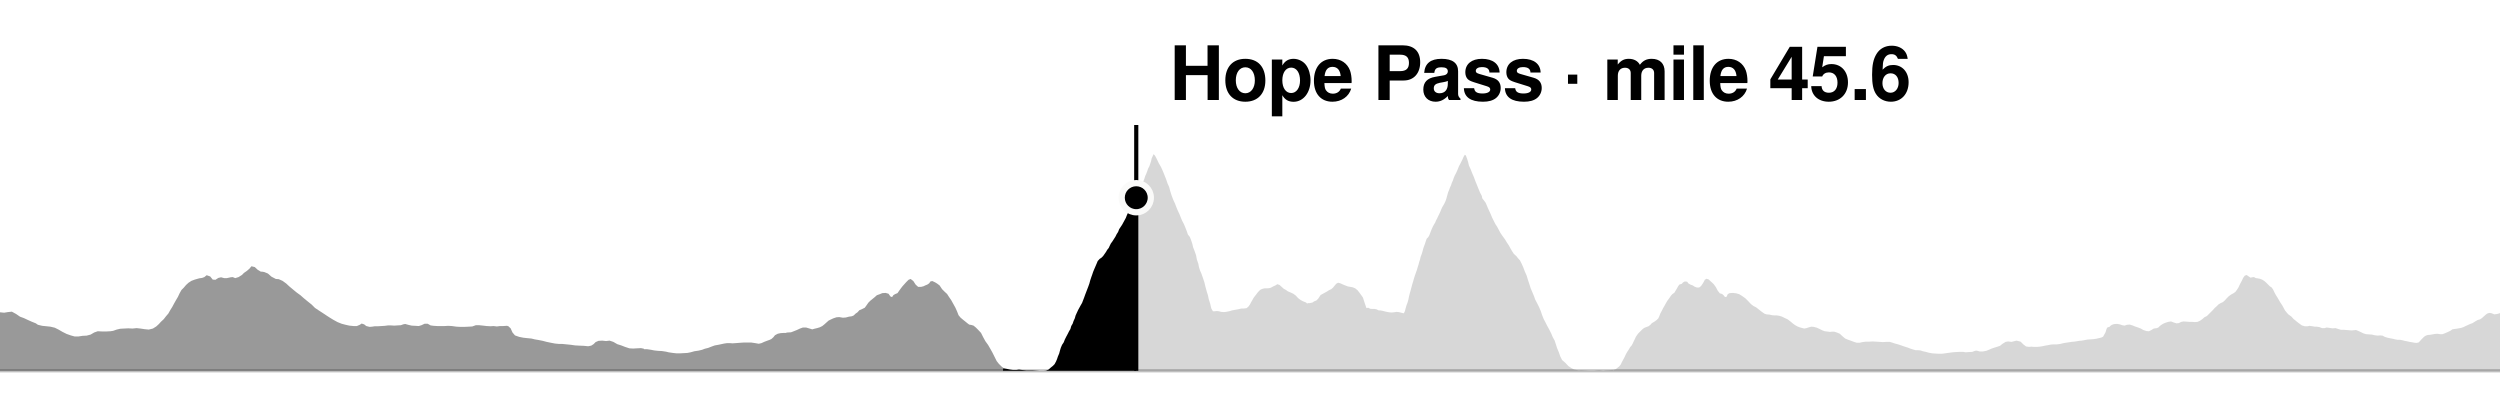
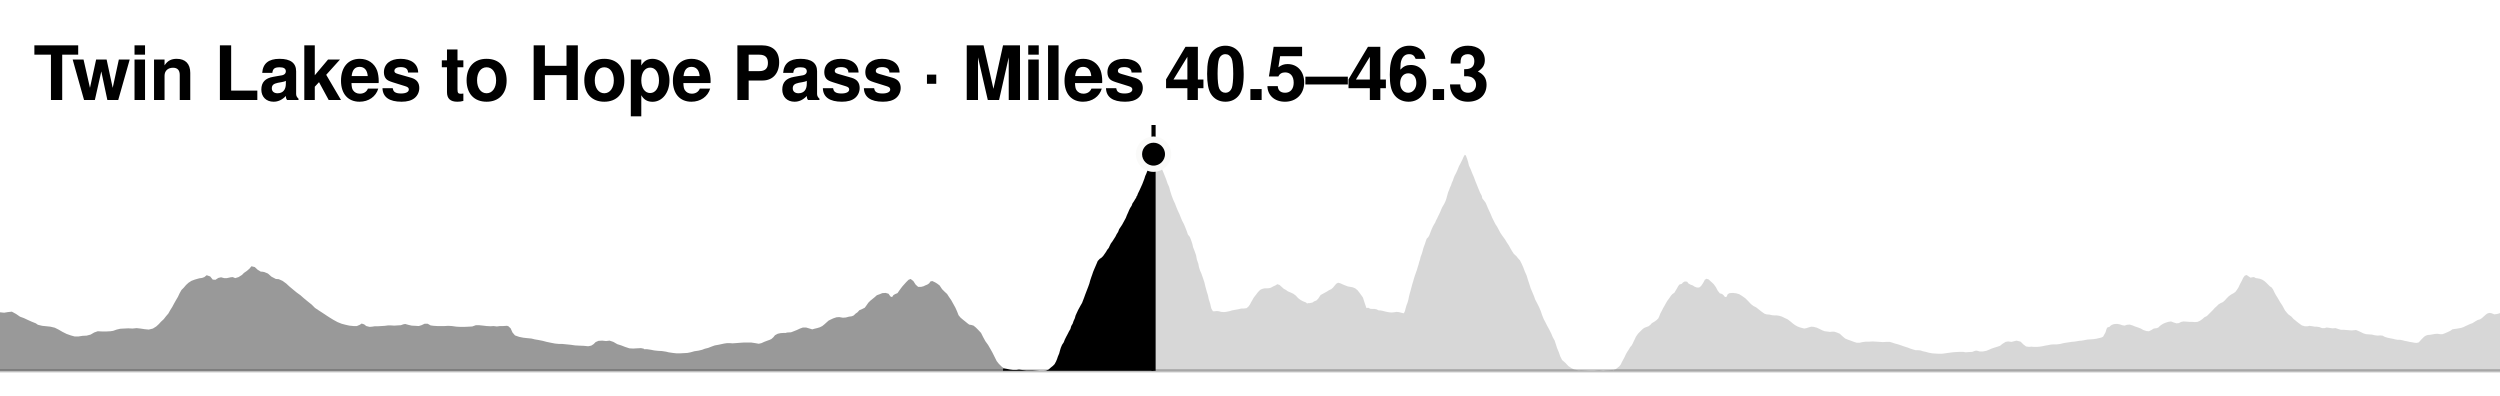
- <svg xmlns="http://www.w3.org/2000/svg" viewBox="0 0 1200 190" role="img" aria-label="Race progress at Hope Pass, mile 45.6 of 99.9">
-   <path d="M 545.4 178.0 L 545.4 94.9 L 545.4 94.6 L 545.4 94.5 L 545.8 94.0 L 546.2 92.9 L 546.8 91.7 L 547.3 90.6 L 547.8 89.5 L 548.3 88.4 L 548.8 87.1 L 549.3 85.8 L 549.7 84.5 L 550.2 83.4 L 550.7 82.1 L 551.1 80.9 L 551.7 79.8 L 552.1 78.6 L 552.5 77.4 L 552.8 76.0 L 553.4 74.7 L 553.7 74.0 L 554.4 74.7 L 555.3 76.4 L 556.2 78.3 L 557.3 80.2 L 558.2 82.2 L 559.0 84.2 L 559.8 86.2 L 560.4 88.0 L 561.2 89.8 L 561.7 91.7 L 562.4 93.9 L 563.2 96.0 L 564.0 97.7 L 564.6 99.3 L 565.3 101.0 L 566.1 102.7 L 566.7 104.2 L 567.4 105.9 L 568.3 107.6 L 569.0 109.3 L 569.7 111.1 L 570.2 112.6 L 571.1 113.7 L 571.7 115.2 L 572.3 117.0 L 572.7 118.7 L 573.4 120.5 L 574.1 122.5 L 574.5 124.6 L 575.2 126.6 L 575.5 128.2 L 576.0 129.8 L 576.7 131.4 L 577.4 133.4 L 578.1 135.5 L 578.6 137.6 L 579.2 139.8 L 579.8 141.7 L 580.2 143.6 L 580.9 145.8 L 581.4 148.0 L 582.2 149.4 L 583.1 149.4 L 584.1 149.3 L 585.0 149.4 L 586.2 149.7 L 587.5 149.8 L 588.5 149.7 L 589.5 149.5 L 590.4 149.3 L 591.3 149.0 L 592.4 148.8 L 593.5 148.6 L 594.6 148.4 L 595.8 148.1 L 597.0 148.1 L 598.4 147.9 L 599.3 147.1 L 600.0 146.1 L 600.5 145.1 L 601.1 144.1 L 601.7 143.0 L 602.3 142.2 L 603.0 141.3 L 603.6 140.5 L 604.4 139.6 L 605.1 139.0 L 606.1 138.6 L 607.0 138.4 L 608.3 138.4 L 609.3 138.3 L 610.0 138.1 L 611.1 137.5 L 612.4 136.9 L 613.1 136.4 L 614.2 136.8 L 615.2 137.7 L 616.2 138.6 L 617.3 139.2 L 618.1 139.8 L 619.5 140.4 L 620.8 141.0 L 622.0 141.9 L 623.1 143.1 L 624.3 144.0 L 625.4 144.6 L 626.9 145.2 L 627.4 145.7 L 627.5 146.0 L 627.5 146.0 L 627.5 145.8 L 627.5 145.7 L 627.5 145.6 L 627.7 145.5 L 627.8 145.5 L 628.0 145.5 L 628.0 145.5 L 628.6 145.5 L 630.0 145.2 L 630.7 144.7 L 631.9 144.2 L 632.7 143.4 L 633.3 142.5 L 633.9 141.6 L 635.0 141.0 L 635.9 140.5 L 637.0 139.9 L 637.9 139.3 L 639.0 138.8 L 639.9 138.0 L 640.7 137.0 L 641.4 136.2 L 642.3 135.7 L 643.4 136.0 L 644.7 136.6 L 645.7 137.0 L 647.0 137.5 L 648.2 137.7 L 649.3 137.9 L 650.5 138.4 L 651.6 139.3 L 652.4 140.3 L 653.2 141.4 L 654.2 142.8 L 655.1 145.6 L 655.9 147.9 L 656.7 147.7 L 657.7 148.2 L 658.7 148.3 L 659.9 148.3 L 660.8 148.5 L 661.8 149.0 L 662.6 149.0 L 663.6 149.2 L 664.8 149.5 L 665.7 149.7 L 666.8 149.9 L 667.9 150.0 L 669.1 149.9 L 670.3 149.7 L 671.4 149.8 L 672.6 150.1 L 673.8 150.4 L 674.3 149.5 L 674.7 148.0 L 675.1 146.6 L 675.6 145.3 L 676.0 143.9 L 676.3 142.4 L 676.7 140.8 L 677.1 139.4 L 677.5 137.9 L 677.9 136.4 L 678.3 135.1 L 678.7 133.7 L 679.1 132.4 L 679.6 131.0 L 680.1 129.6 L 680.5 128.2 L 680.9 127.0 L 681.2 125.8 L 681.6 124.6 L 681.9 123.3 L 682.4 122.0 L 682.8 120.7 L 683.1 119.5 L 683.5 118.3 L 684.0 117.0 L 684.4 115.7 L 684.8 114.6 L 685.5 113.9 L 686.0 113.1 L 686.4 112.1 L 686.8 111.0 L 687.3 109.8 L 687.8 108.7 L 688.3 107.8 L 688.9 106.8 L 689.3 105.8 L 689.8 104.9 L 690.3 103.8 L 690.9 102.6 L 691.4 101.5 L 691.8 100.5 L 692.3 99.4 L 692.9 98.4 L 693.4 97.5 L 693.9 96.4 L 694.3 95.2 L 694.7 93.7 L 695.1 92.3 L 695.6 91.1 L 696.0 90.0 L 696.5 88.9 L 696.9 87.7 L 697.4 86.6 L 697.8 85.4 L 698.3 84.2 L 698.9 83.1 L 699.4 82.0 L 699.9 80.8 L 700.3 79.8 L 701.0 78.5 L 701.5 77.5 L 702.0 76.5 L 702.5 75.3 L 703.1 74.3 L 703.6 74.6 L 704.2 76.2 L 704.7 77.8 L 705.1 79.5 L 705.9 81.2 L 706.6 83.0 L 707.5 85.1 L 708.2 87.0 L 708.9 88.7 L 709.7 90.7 L 710.5 92.6 L 711.3 94.1 L 711.4 94.8 L 711.4 94.8 L 711.5 95.2 L 712.2 96.1 L 713.1 97.3 L 713.7 98.7 L 714.2 99.9 L 714.8 101.2 L 715.5 102.7 L 716.2 104.4 L 717.1 106.2 L 717.8 107.6 L 718.6 108.8 L 719.3 110.1 L 720.2 111.8 L 721.3 113.4 L 722.4 114.9 L 723.3 116.4 L 724.3 117.9 L 725.0 119.2 L 725.7 120.4 L 726.6 121.8 L 727.9 123.0 L 728.6 123.9 L 729.6 125.0 L 730.4 126.6 L 731.2 128.4 L 731.9 130.3 L 732.8 132.3 L 733.4 134.3 L 734.1 136.4 L 734.7 138.3 L 735.5 140.2 L 736.3 142.1 L 736.9 143.8 L 737.8 145.5 L 738.8 147.5 L 739.6 149.4 L 740.2 151.2 L 741.0 153.2 L 741.8 154.7 L 742.5 156.1 L 743.6 158.1 L 744.6 160.1 L 745.3 161.8 L 746.2 163.4 L 746.8 165.2 L 747.4 167.1 L 748.2 169.0 L 748.9 171.0 L 749.8 172.8 L 751.4 174.2 L 752.8 175.7 L 754.3 176.7 L 755.5 177.3 L 756.8 177.6 L 757.7 177.8 L 759.1 177.7 L 760.4 177.8 L 761.8 177.9 L 763.4 178.0 L 765.1 178.0 L 766.4 177.8 L 767.8 177.7 L 769.6 178.0 L 770.6 177.8 L 772.4 177.7 L 774.0 177.5 L 774.3 177.7 L 774.4 178.0 L 774.4 177.9 L 774.5 177.9 L 774.5 177.8 L 774.5 177.7 L 774.5 177.6 L 774.5 177.5 L 774.5 177.4 L 774.5 177.4 L 774.7 177.4 L 774.9 177.4 L 775.0 177.4 L 775.7 177.1 L 776.3 176.6 L 777.2 175.9 L 778.0 174.9 L 778.5 173.8 L 779.1 172.7 L 779.8 171.4 L 780.4 170.1 L 781.0 169.0 L 781.8 167.8 L 782.5 166.6 L 783.2 165.8 L 783.7 164.9 L 784.2 163.8 L 784.7 162.8 L 785.2 161.7 L 785.8 160.8 L 786.4 160.0 L 787.4 159.0 L 788.3 158.1 L 789.2 157.4 L 790.2 157.0 L 791.3 156.6 L 792.2 155.9 L 792.9 155.1 L 793.6 154.7 L 794.4 154.2 L 795.2 153.6 L 796.0 152.8 L 796.5 151.7 L 797.0 150.4 L 797.7 149.1 L 798.3 147.9 L 799.0 146.7 L 799.6 145.6 L 800.3 144.4 L 801.2 143.2 L 802.0 142.0 L 802.7 141.2 L 803.7 140.5 L 804.3 139.5 L 804.9 138.5 L 805.5 137.4 L 806.1 136.6 L 807.3 136.2 L 807.8 135.6 L 808.7 135.1 L 809.8 135.2 L 810.5 136.1 L 811.4 136.6 L 812.5 137.0 L 813.4 137.6 L 814.5 138.0 L 815.6 138.0 L 816.5 137.3 L 817.2 136.3 L 817.8 135.3 L 818.3 134.3 L 819.1 133.8 L 820.1 134.1 L 821.3 135.2 L 822.5 136.3 L 823.6 137.8 L 824.5 139.5 L 825.5 140.8 L 826.6 141.1 L 827.4 141.8 L 828.0 142.6 L 828.8 142.4 L 829.3 141.2 L 830.2 140.7 L 831.8 140.6 L 833.4 140.8 L 834.8 141.2 L 836.1 142.0 L 837.8 143.2 L 839.1 144.5 L 840.5 146.0 L 841.7 146.9 L 842.9 147.5 L 844.3 148.6 L 845.7 149.7 L 847.0 150.6 L 848.0 150.9 L 849.3 151.0 L 850.6 151.3 L 851.9 151.4 L 852.9 151.4 L 854.1 151.6 L 855.4 152.0 L 856.6 152.6 L 858.1 153.3 L 859.4 154.3 L 860.6 155.3 L 861.7 156.1 L 862.8 156.7 L 863.8 157.1 L 864.9 157.4 L 866.0 157.7 L 867.1 157.5 L 868.3 157.1 L 869.4 156.8 L 870.6 156.9 L 872.1 157.3 L 873.6 158.0 L 874.8 158.6 L 875.9 159.0 L 877.6 159.2 L 878.1 159.3 L 878.1 159.3 L 878.5 159.3 L 879.4 159.2 L 880.4 159.2 L 881.7 159.6 L 883.1 160.2 L 884.5 161.5 L 885.7 162.5 L 886.9 163.0 L 888.3 163.5 L 889.9 164.1 L 891.2 164.5 L 892.7 164.5 L 894.0 164.2 L 895.5 164.0 L 897.1 164.0 L 898.9 163.9 L 900.6 164.0 L 902.2 164.1 L 903.7 164.2 L 905.5 164.1 L 905.7 164.1 L 907.1 164.1 L 908.4 164.5 L 909.6 164.9 L 911.1 165.3 L 912.6 165.8 L 914.0 166.3 L 915.6 166.8 L 916.9 167.3 L 918.1 167.7 L 919.5 168.1 L 920.7 168.1 L 921.8 168.2 L 923.0 168.6 L 924.4 168.9 L 925.8 169.3 L 927.5 169.6 L 928.9 169.7 L 930.5 169.8 L 931.9 169.8 L 932.9 169.7 L 934.3 169.5 L 935.8 169.3 L 937.3 169.1 L 938.6 169.0 L 940.6 168.9 L 942.3 168.9 L 943.5 169.1 L 944.9 169.0 L 946.7 168.9 L 947.2 168.7 L 948.0 168.4 L 948.7 168.3 L 949.2 168.4 L 950.2 168.7 L 951.8 168.7 L 953.4 168.4 L 954.9 167.8 L 956.0 167.3 L 957.2 166.9 L 958.5 166.5 L 960.0 166.0 L 961.1 165.1 L 962.7 164.1 L 963.9 163.9 L 965.5 164.1 L 966.7 163.8 L 967.9 163.5 L 969.9 164.0 L 971.2 165.3 L 972.5 166.3 L 973.9 166.5 L 975.1 166.4 L 976.2 166.5 L 977.8 166.5 L 979.0 166.4 L 980.3 166.2 L 981.7 165.9 L 982.9 165.7 L 984.4 165.4 L 985.6 165.3 L 987.3 165.3 L 988.9 165.1 L 990.5 164.7 L 991.7 164.5 L 993.1 164.3 L 994.3 164.1 L 995.5 164.0 L 996.9 163.8 L 998.0 163.6 L 999.2 163.5 L 1000.4 163.3 L 1001.9 163.0 L 1003.4 162.9 L 1004.8 162.8 L 1006.2 162.6 L 1007.5 162.3 L 1008.7 162.0 L 1009.5 161.6 L 1010.1 160.5 L 1010.7 159.4 L 1011.0 158.3 L 1011.4 157.3 L 1012.1 157.0 L 1012.6 156.9 L 1012.7 156.7 L 1013.0 156.4 L 1013.7 155.9 L 1013.8 155.9 L 1014.6 155.6 L 1015.5 155.5 L 1016.5 155.5 L 1017.5 155.7 L 1018.7 156.1 L 1019.8 156.3 L 1020.9 155.9 L 1022.3 155.8 L 1023.6 156.2 L 1024.8 156.7 L 1026.3 157.2 L 1027.6 157.7 L 1028.8 158.4 L 1030.3 158.9 L 1031.5 159.0 L 1032.7 158.4 L 1033.8 157.7 L 1035.3 157.5 L 1036.0 157.2 L 1036.7 156.5 L 1037.5 155.9 L 1038.5 155.3 L 1039.5 154.9 L 1040.7 154.5 L 1042.1 154.3 L 1043.4 154.8 L 1044.7 155.2 L 1045.8 155.1 L 1047.0 154.5 L 1048.1 154.3 L 1049.7 154.4 L 1050.9 154.5 L 1052.3 154.5 L 1053.5 154.6 L 1054.8 154.5 L 1055.7 154.1 L 1056.4 153.7 L 1057.2 153.1 L 1058.1 152.3 L 1059.3 151.7 L 1060.2 150.8 L 1061.2 149.8 L 1062.2 148.8 L 1063.1 147.8 L 1064.0 147.0 L 1064.9 146.1 L 1065.9 145.5 L 1067.0 145.0 L 1067.9 144.2 L 1068.8 143.2 L 1069.8 142.2 L 1070.9 141.4 L 1072.0 140.8 L 1073.0 140.1 L 1073.8 139.0 L 1074.5 137.9 L 1075.0 136.8 L 1075.5 135.8 L 1076.1 134.7 L 1076.7 133.4 L 1077.5 132.3 L 1078.4 132.0 L 1079.1 132.5 L 1080.3 133.3 L 1081.0 133.1 L 1081.9 133.0 L 1082.8 133.5 L 1083.6 133.6 L 1084.7 133.8 L 1085.8 134.2 L 1086.9 134.9 L 1087.8 135.7 L 1088.7 136.6 L 1089.5 137.4 L 1090.4 138.0 L 1091.1 139.0 L 1091.7 140.3 L 1092.4 141.6 L 1093.1 142.7 L 1093.7 143.7 L 1094.5 145.1 L 1095.5 146.6 L 1096.2 147.9 L 1096.8 149.0 L 1097.6 150.0 L 1098.4 150.9 L 1099.8 151.9 L 1100.9 153.1 L 1101.9 153.9 L 1102.6 154.5 L 1103.8 155.4 L 1104.9 156.2 L 1106.3 156.6 L 1107.7 156.6 L 1108.5 156.4 L 1109.9 156.6 L 1111.1 156.8 L 1112.0 156.8 L 1113.3 157.0 L 1114.6 157.5 L 1115.8 157.5 L 1116.8 157.2 L 1118.2 157.4 L 1119.6 157.6 L 1121.1 157.5 L 1122.3 157.9 L 1123.6 158.3 L 1125.0 158.3 L 1126.2 158.4 L 1127.4 158.5 L 1128.7 158.6 L 1130.0 158.5 L 1130.9 158.4 L 1132.1 158.9 L 1133.4 159.5 L 1134.4 160.0 L 1135.7 160.4 L 1137.0 160.5 L 1138.5 160.6 L 1139.7 160.9 L 1141.3 161.1 L 1142.4 161.0 L 1143.6 161.1 L 1144.7 161.7 L 1146.0 162.1 L 1147.4 162.4 L 1148.5 162.6 L 1149.7 162.9 L 1150.8 163.1 L 1152.0 163.1 L 1153.1 163.3 L 1154.2 163.6 L 1155.3 163.8 L 1156.6 164.1 L 1157.9 164.3 L 1158.8 164.5 L 1159.9 164.6 L 1160.9 164.4 L 1161.5 163.8 L 1162.2 163.0 L 1162.9 162.3 L 1163.6 161.6 L 1164.4 161.1 L 1165.3 160.8 L 1166.5 160.7 L 1167.6 160.5 L 1168.7 160.3 L 1169.9 160.2 L 1171.3 160.4 L 1172.4 160.4 L 1173.5 160.0 L 1174.4 159.6 L 1175.3 159.2 L 1176.3 158.7 L 1177.1 158.1 L 1178.2 157.9 L 1179.1 157.8 L 1180.2 157.6 L 1181.3 157.4 L 1182.5 157.0 L 1183.5 156.5 L 1184.6 156.0 L 1185.7 155.5 L 1186.8 155.1 L 1187.6 154.6 L 1188.4 154.1 L 1189.3 153.6 L 1190.4 153.3 L 1191.3 152.7 L 1192.3 151.8 L 1193.2 151.0 L 1193.9 150.5 L 1194.8 150.2 L 1195.8 150.3 L 1197.3 150.9 L 1198.7 150.7 L 1200.0 150.3 L 1200.0 178.0 Z" fill="rgba(0,0,0,0.16)" />
+ <svg xmlns="http://www.w3.org/2000/svg" viewBox="0 0 1200 190" role="img" aria-label="Leadville 100 elevation profile: Twin Lakes to Hope Pass, miles 40.5 to 46.3 of 99.9">
  <path d="M 0.0 178.0 L 0.0 149.9 L 2.0 150.1 L 3.8 149.8 L 5.7 149.6 L 7.7 150.7 L 9.6 152.0 L 11.5 152.7 L 13.2 153.5 L 15.2 154.4 L 17.2 155.2 L 18.2 155.9 L 20.3 156.4 L 22.3 156.6 L 24.2 156.8 L 26.3 157.3 L 28.1 158.2 L 30.0 159.3 L 32.0 160.3 L 34.0 161.0 L 35.8 161.5 L 37.7 161.5 L 39.6 161.2 L 41.6 161.1 L 43.5 160.6 L 45.2 159.6 L 46.9 159.0 L 49.0 159.1 L 51.1 159.1 L 53.0 159.0 L 54.3 158.8 L 56.0 158.2 L 57.7 157.8 L 59.5 157.7 L 61.6 157.6 L 63.6 157.7 L 65.6 157.5 L 67.4 157.7 L 69.4 158.0 L 71.4 158.2 L 73.4 157.7 L 75.0 156.7 L 76.2 155.6 L 77.3 154.4 L 78.6 153.2 L 79.6 151.9 L 80.8 150.5 L 81.7 148.9 L 82.7 147.3 L 83.5 145.8 L 84.4 144.2 L 85.4 142.5 L 86.2 140.8 L 87.1 139.2 L 88.2 138.1 L 89.3 136.8 L 90.5 135.7 L 91.9 134.8 L 93.5 134.2 L 95.6 133.6 L 97.0 133.4 L 98.1 133.0 L 99.2 132.1 L 100.9 132.7 L 102.1 134.2 L 103.4 134.3 L 104.8 133.4 L 106.1 133.1 L 107.6 133.5 L 108.9 133.5 L 110.7 133.1 L 111.7 133.0 L 112.9 133.5 L 114.5 133.0 L 116.1 132.0 L 117.1 131.0 L 118.4 130.1 L 119.7 129.0 L 120.7 127.8 L 122.3 128.2 L 123.7 129.5 L 125.2 130.4 L 125.8 130.4 L 126.4 130.5 L 126.9 130.6 L 128.6 131.3 L 130.3 132.8 L 132.4 133.9 L 133.8 134.0 L 135.6 134.8 L 137.4 136.1 L 138.9 137.5 L 140.7 139.0 L 142.4 140.4 L 144.2 141.7 L 145.9 143.2 L 147.6 144.6 L 149.6 146.2 L 151.2 147.8 L 153.0 149.0 L 154.7 150.1 L 156.5 151.3 L 158.2 152.4 L 160.0 153.5 L 162.0 154.6 L 164.0 155.4 L 165.9 155.9 L 167.7 156.3 L 169.7 156.5 L 171.3 156.5 L 172.7 155.9 L 173.6 155.3 L 174.8 155.7 L 175.8 156.5 L 177.4 156.9 L 178.6 156.8 L 179.9 156.6 L 181.5 156.6 L 183.1 156.5 L 184.7 156.4 L 186.2 156.2 L 187.7 156.2 L 189.2 156.3 L 190.7 156.2 L 192.4 156.1 L 193.5 155.7 L 194.5 155.5 L 195.9 155.9 L 197.6 156.3 L 199.5 156.4 L 201.0 156.5 L 202.3 156.1 L 203.8 155.4 L 205.3 155.4 L 206.7 156.2 L 208.2 156.4 L 209.9 156.5 L 211.6 156.5 L 213.4 156.5 L 215.2 156.4 L 216.9 156.5 L 219.1 156.8 L 220.9 156.9 L 222.9 156.9 L 225.0 156.8 L 226.7 156.7 L 228.4 156.1 L 230.0 156.1 L 231.9 156.3 L 233.6 156.5 L 235.5 156.6 L 236.9 156.5 L 238.5 156.7 L 240.0 156.5 L 241.6 156.5 L 243.1 156.4 L 243.5 156.4 L 243.6 156.5 L 243.9 156.5 L 245.1 157.6 L 246.0 159.6 L 247.2 161.0 L 249.2 161.7 L 251.2 162.1 L 253.0 162.3 L 255.1 162.5 L 256.7 162.9 L 258.5 163.2 L 260.5 163.6 L 262.4 164.1 L 264.3 164.5 L 266.4 164.9 L 268.4 165.1 L 270.0 165.1 L 272.0 165.3 L 274.0 165.5 L 276.1 165.8 L 278.0 165.9 L 280.3 166.0 L 282.3 166.2 L 283.8 165.9 L 284.9 165.2 L 285.9 164.2 L 287.3 163.6 L 289.1 163.5 L 290.9 163.7 L 292.6 163.5 L 294.4 164.1 L 296.3 165.2 L 298.2 165.8 L 300.0 166.5 L 302.1 167.2 L 303.9 167.3 L 305.7 167.2 L 307.6 167.1 L 307.7 167.1 L 309.1 167.4 L 309.1 167.6 L 310.5 167.6 L 312.5 167.9 L 314.0 168.2 L 315.8 168.4 L 317.7 168.5 L 319.7 168.8 L 320.9 169.1 L 322.9 169.4 L 324.7 169.6 L 326.5 169.6 L 328.3 169.5 L 330.0 169.4 L 331.5 169.1 L 333.3 168.6 L 335.3 168.3 L 337.0 167.9 L 338.3 167.4 L 339.9 167.0 L 341.7 166.3 L 343.1 165.8 L 344.8 165.5 L 346.2 165.2 L 347.6 164.9 L 349.0 164.7 L 349.8 164.7 L 350.3 164.7 L 351.6 164.8 L 353.1 164.7 L 354.4 164.6 L 355.7 164.5 L 357.3 164.4 L 358.6 164.4 L 360.5 164.4 L 362.5 164.7 L 364.2 165.0 L 365.5 164.7 L 366.8 164.1 L 368.1 163.6 L 369.5 163.1 L 370.3 162.7 L 371.2 161.9 L 372.0 160.9 L 373.3 160.2 L 374.7 159.9 L 376.3 159.8 L 377.3 159.8 L 377.5 159.7 L 377.6 159.6 L 377.9 159.6 L 378.0 159.6 L 379.7 159.5 L 381.0 159.0 L 382.5 158.4 L 384.0 157.7 L 385.4 157.2 L 386.9 157.2 L 388.6 157.7 L 389.9 158.1 L 390.9 157.8 L 392.2 157.5 L 393.5 157.1 L 394.7 156.5 L 395.7 155.7 L 396.7 154.8 L 397.7 153.9 L 398.9 153.3 L 400.0 152.8 L 401.5 152.3 L 402.8 152.2 L 404.6 152.5 L 406.0 152.4 L 407.5 152.0 L 408.9 151.8 L 409.8 151.4 L 410.6 150.6 L 411.6 149.9 L 412.5 148.9 L 413.9 148.3 L 415.1 147.7 L 415.9 146.6 L 416.8 145.3 L 417.8 144.3 L 418.8 143.5 L 419.9 142.6 L 420.9 141.7 L 422.3 141.2 L 423.5 140.7 L 425.1 140.6 L 426.5 141.0 L 427.4 142.3 L 428.2 142.6 L 428.8 141.7 L 429.6 141.2 L 430.8 140.7 L 431.7 139.4 L 432.5 138.3 L 433.2 137.4 L 434.1 136.4 L 435.0 135.4 L 436.1 134.3 L 437.1 133.9 L 438.4 134.9 L 439.5 136.6 L 440.7 137.7 L 442.1 137.7 L 443.3 137.4 L 444.1 137.0 L 445.1 136.6 L 446.0 136.0 L 446.6 135.1 L 447.5 134.9 L 448.8 135.5 L 449.8 136.1 L 451.0 137.0 L 452.2 138.8 L 453.5 140.1 L 454.6 141.1 L 455.5 142.5 L 456.6 144.1 L 457.6 145.9 L 458.6 147.7 L 459.4 149.5 L 460.1 151.3 L 461.1 152.5 L 462.3 153.5 L 463.3 154.3 L 464.4 155.2 L 465.2 155.8 L 466.3 156.0 L 467.3 156.3 L 468.4 157.2 L 469.5 158.3 L 470.9 159.8 L 471.9 161.8 L 473.0 163.8 L 474.3 165.6 L 475.4 167.5 L 476.4 169.3 L 477.4 171.3 L 478.4 173.3 L 479.5 174.7 L 480.5 175.7 L 481.3 176.4 L 481.4 176.4 L 481.4 178.0 Z" fill="rgba(0,0,0,0.40)" />
-   <path d="M 481.4 178.0 L 481.4 176.4 L 481.7 176.9 L 481.7 177.3 L 481.8 177.2 L 481.8 177.0 L 481.8 176.8 L 481.8 176.8 L 481.8 176.8 L 483.5 177.1 L 484.8 177.4 L 486.2 177.6 L 487.9 177.6 L 489.1 177.4 L 490.6 177.6 L 492.7 177.8 L 494.3 177.8 L 495.8 177.8 L 497.5 177.9 L 499.2 178.0 L 500.8 178.0 L 502.1 177.9 L 503.3 177.4 L 504.3 176.5 L 505.3 175.7 L 506.2 174.8 L 506.9 173.5 L 507.4 172.3 L 507.8 171.1 L 508.4 169.7 L 508.8 168.2 L 509.2 166.9 L 509.8 165.5 L 510.6 164.3 L 511.1 163.0 L 511.8 161.6 L 512.5 160.3 L 513.1 159.1 L 513.8 157.9 L 514.2 156.5 L 514.9 155.3 L 515.3 154.1 L 515.9 152.8 L 516.3 151.4 L 516.9 150.1 L 517.5 148.8 L 518.1 147.7 L 518.7 146.6 L 519.4 145.4 L 519.9 144.1 L 520.4 142.8 L 520.9 141.4 L 521.4 140.1 L 521.9 138.8 L 522.4 137.5 L 522.9 136.1 L 523.3 134.6 L 523.8 133.1 L 524.3 131.7 L 524.7 130.5 L 525.2 129.3 L 525.8 127.9 L 526.4 126.5 L 526.9 125.3 L 527.8 124.3 L 528.7 123.7 L 529.5 122.9 L 530.2 121.9 L 530.9 120.9 L 531.4 120.0 L 532.2 119.0 L 532.7 117.9 L 533.2 116.9 L 534.0 115.8 L 534.7 114.7 L 535.4 113.6 L 536.0 112.4 L 536.7 111.3 L 537.2 110.0 L 538.0 108.8 L 538.6 107.9 L 539.2 106.8 L 539.8 105.7 L 540.4 104.6 L 540.9 103.3 L 541.5 102.0 L 542.0 100.8 L 542.5 99.8 L 543.2 98.7 L 543.6 97.6 L 544.3 96.6 L 545.0 95.4 L 545.4 94.9 L 545.4 178.0 Z" fill="#000000" />
+   <path d="M 481.4 178.0 L 481.4 176.4 L 481.7 176.9 L 481.7 177.3 L 481.8 177.2 L 481.8 177.0 L 481.8 176.8 L 481.8 176.8 L 481.8 176.8 L 483.5 177.1 L 484.8 177.4 L 486.2 177.6 L 487.9 177.6 L 489.1 177.4 L 490.6 177.6 L 492.7 177.8 L 494.3 177.8 L 495.8 177.8 L 497.5 177.9 L 499.2 178.0 L 500.8 178.0 L 502.1 177.9 L 503.3 177.4 L 504.3 176.5 L 505.3 175.7 L 506.2 174.8 L 506.9 173.5 L 507.4 172.3 L 507.8 171.1 L 508.4 169.7 L 508.8 168.2 L 509.2 166.9 L 509.8 165.5 L 510.6 164.3 L 511.1 163.0 L 511.8 161.6 L 512.5 160.3 L 513.1 159.1 L 513.8 157.9 L 514.2 156.5 L 514.9 155.3 L 515.3 154.1 L 515.9 152.8 L 516.3 151.4 L 516.9 150.1 L 517.5 148.8 L 518.1 147.7 L 518.7 146.6 L 519.4 145.4 L 519.9 144.1 L 520.4 142.8 L 520.9 141.4 L 521.4 140.1 L 521.9 138.8 L 522.4 137.5 L 522.9 136.1 L 523.3 134.6 L 523.8 133.1 L 524.3 131.7 L 524.7 130.5 L 525.2 129.3 L 525.8 127.9 L 526.4 126.5 L 526.9 125.3 L 527.8 124.3 L 528.7 123.7 L 529.5 122.9 L 530.2 121.9 L 530.9 120.9 L 531.4 120.0 L 532.2 119.0 L 532.7 117.9 L 533.2 116.9 L 534.0 115.8 L 534.7 114.7 L 535.4 113.6 L 536.0 112.4 L 536.7 111.3 L 537.2 110.0 L 538.0 108.8 L 538.6 107.9 L 539.2 106.8 L 539.8 105.7 L 540.4 104.6 L 540.9 103.3 L 541.5 102.0 L 542.0 100.8 L 542.5 99.8 L 543.2 98.7 L 543.6 97.6 L 544.3 96.6 L 545.0 95.4 L 545.4 94.9 L 545.4 94.6 L 545.4 94.5 L 545.8 94.0 L 546.2 92.9 L 546.8 91.7 L 547.3 90.6 L 547.8 89.5 L 548.3 88.4 L 548.8 87.1 L 549.3 85.8 L 549.7 84.5 L 550.2 83.4 L 550.7 82.1 L 551.1 80.9 L 551.7 79.8 L 552.1 78.6 L 552.5 77.4 L 552.8 76.0 L 553.4 74.7 L 553.7 74.0 L 553.7 178.0 Z" fill="#000000" />
+   <path d="M 553.7 178.0 L 553.7 74.0 L 554.4 74.7 L 555.3 76.4 L 556.2 78.3 L 557.3 80.2 L 558.2 82.2 L 559.0 84.2 L 559.8 86.2 L 560.4 88.0 L 561.2 89.8 L 561.7 91.7 L 562.4 93.9 L 563.2 96.0 L 564.0 97.7 L 564.6 99.3 L 565.3 101.0 L 566.1 102.7 L 566.7 104.2 L 567.4 105.9 L 568.3 107.6 L 569.0 109.3 L 569.7 111.1 L 570.2 112.6 L 571.1 113.7 L 571.7 115.2 L 572.3 117.0 L 572.7 118.7 L 573.4 120.5 L 574.1 122.5 L 574.5 124.6 L 575.2 126.6 L 575.5 128.2 L 576.0 129.8 L 576.7 131.4 L 577.4 133.4 L 578.1 135.5 L 578.6 137.6 L 579.2 139.8 L 579.8 141.7 L 580.2 143.6 L 580.9 145.8 L 581.4 148.0 L 582.2 149.4 L 583.1 149.4 L 584.1 149.3 L 585.0 149.4 L 586.2 149.7 L 587.5 149.8 L 588.5 149.7 L 589.5 149.5 L 590.4 149.3 L 591.3 149.0 L 592.4 148.8 L 593.5 148.6 L 594.6 148.4 L 595.8 148.1 L 597.0 148.1 L 598.4 147.9 L 599.3 147.1 L 600.0 146.1 L 600.5 145.1 L 601.1 144.1 L 601.7 143.0 L 602.3 142.2 L 603.0 141.3 L 603.6 140.5 L 604.4 139.6 L 605.1 139.0 L 606.1 138.6 L 607.0 138.4 L 608.3 138.4 L 609.3 138.3 L 610.0 138.1 L 611.1 137.5 L 612.4 136.9 L 613.1 136.4 L 614.2 136.8 L 615.2 137.7 L 616.2 138.6 L 617.3 139.2 L 618.1 139.8 L 619.5 140.4 L 620.8 141.0 L 622.0 141.9 L 623.1 143.1 L 624.3 144.0 L 625.4 144.6 L 626.9 145.2 L 627.4 145.7 L 627.5 146.0 L 627.5 146.0 L 627.5 145.8 L 627.5 145.7 L 627.5 145.6 L 627.7 145.5 L 627.8 145.5 L 628.0 145.5 L 628.0 145.5 L 628.6 145.5 L 630.0 145.2 L 630.7 144.7 L 631.9 144.2 L 632.7 143.4 L 633.3 142.5 L 633.9 141.6 L 635.0 141.0 L 635.9 140.5 L 637.0 139.9 L 637.9 139.3 L 639.0 138.8 L 639.9 138.0 L 640.7 137.0 L 641.4 136.2 L 642.3 135.7 L 643.4 136.0 L 644.7 136.6 L 645.7 137.0 L 647.0 137.5 L 648.2 137.7 L 649.3 137.9 L 650.5 138.4 L 651.6 139.3 L 652.4 140.3 L 653.2 141.4 L 654.2 142.8 L 655.1 145.6 L 655.9 147.9 L 656.7 147.7 L 657.7 148.2 L 658.7 148.3 L 659.9 148.3 L 660.8 148.5 L 661.8 149.0 L 662.6 149.0 L 663.6 149.2 L 664.8 149.5 L 665.7 149.7 L 666.8 149.9 L 667.9 150.0 L 669.1 149.9 L 670.3 149.7 L 671.4 149.8 L 672.6 150.1 L 673.8 150.4 L 674.3 149.5 L 674.7 148.0 L 675.1 146.6 L 675.6 145.3 L 676.0 143.9 L 676.3 142.4 L 676.7 140.8 L 677.1 139.4 L 677.5 137.9 L 677.9 136.4 L 678.3 135.1 L 678.7 133.7 L 679.1 132.4 L 679.6 131.0 L 680.1 129.6 L 680.5 128.2 L 680.9 127.0 L 681.2 125.8 L 681.6 124.6 L 681.9 123.3 L 682.4 122.0 L 682.8 120.7 L 683.1 119.5 L 683.5 118.3 L 684.0 117.0 L 684.4 115.7 L 684.8 114.6 L 685.5 113.9 L 686.0 113.1 L 686.4 112.1 L 686.8 111.0 L 687.3 109.8 L 687.8 108.7 L 688.3 107.8 L 688.9 106.8 L 689.3 105.8 L 689.8 104.9 L 690.3 103.8 L 690.9 102.6 L 691.4 101.5 L 691.8 100.5 L 692.3 99.4 L 692.9 98.4 L 693.4 97.5 L 693.9 96.4 L 694.3 95.2 L 694.7 93.7 L 695.1 92.3 L 695.6 91.1 L 696.0 90.0 L 696.5 88.9 L 696.9 87.7 L 697.4 86.6 L 697.8 85.4 L 698.3 84.2 L 698.9 83.1 L 699.4 82.0 L 699.9 80.8 L 700.3 79.8 L 701.0 78.5 L 701.5 77.5 L 702.0 76.5 L 702.5 75.3 L 703.1 74.3 L 703.6 74.6 L 704.2 76.2 L 704.7 77.8 L 705.1 79.5 L 705.9 81.2 L 706.6 83.0 L 707.5 85.1 L 708.2 87.0 L 708.9 88.7 L 709.7 90.7 L 710.5 92.6 L 711.3 94.1 L 711.4 94.8 L 711.4 94.8 L 711.5 95.2 L 712.2 96.1 L 713.1 97.3 L 713.7 98.7 L 714.2 99.9 L 714.8 101.2 L 715.5 102.7 L 716.2 104.4 L 717.1 106.2 L 717.8 107.6 L 718.6 108.8 L 719.3 110.1 L 720.2 111.8 L 721.3 113.4 L 722.4 114.9 L 723.3 116.4 L 724.3 117.9 L 725.0 119.2 L 725.7 120.4 L 726.6 121.8 L 727.9 123.0 L 728.6 123.9 L 729.6 125.0 L 730.4 126.6 L 731.2 128.4 L 731.9 130.3 L 732.8 132.3 L 733.4 134.3 L 734.1 136.4 L 734.7 138.3 L 735.5 140.2 L 736.3 142.1 L 736.9 143.8 L 737.8 145.5 L 738.8 147.5 L 739.6 149.4 L 740.2 151.2 L 741.0 153.2 L 741.8 154.7 L 742.5 156.1 L 743.6 158.1 L 744.6 160.1 L 745.3 161.8 L 746.2 163.4 L 746.8 165.2 L 747.4 167.1 L 748.2 169.0 L 748.9 171.0 L 749.8 172.8 L 751.4 174.2 L 752.8 175.7 L 754.3 176.7 L 755.5 177.3 L 756.8 177.6 L 757.7 177.8 L 759.1 177.7 L 760.4 177.8 L 761.8 177.9 L 763.4 178.0 L 765.1 178.0 L 766.4 177.8 L 767.8 177.7 L 769.6 178.0 L 770.6 177.8 L 772.4 177.7 L 774.0 177.5 L 774.3 177.7 L 774.4 178.0 L 774.4 177.9 L 774.5 177.9 L 774.5 177.8 L 774.5 177.7 L 774.5 177.6 L 774.5 177.5 L 774.5 177.4 L 774.5 177.4 L 774.7 177.4 L 774.9 177.4 L 775.0 177.4 L 775.7 177.1 L 776.3 176.6 L 777.2 175.9 L 778.0 174.9 L 778.5 173.8 L 779.1 172.7 L 779.8 171.4 L 780.4 170.1 L 781.0 169.0 L 781.8 167.8 L 782.5 166.6 L 783.2 165.8 L 783.7 164.9 L 784.2 163.8 L 784.7 162.8 L 785.2 161.7 L 785.8 160.8 L 786.4 160.0 L 787.4 159.0 L 788.3 158.1 L 789.2 157.4 L 790.2 157.0 L 791.3 156.6 L 792.2 155.9 L 792.9 155.1 L 793.6 154.7 L 794.4 154.2 L 795.2 153.6 L 796.0 152.8 L 796.5 151.7 L 797.0 150.4 L 797.7 149.1 L 798.3 147.9 L 799.0 146.7 L 799.6 145.6 L 800.3 144.4 L 801.2 143.2 L 802.0 142.0 L 802.7 141.2 L 803.7 140.5 L 804.3 139.5 L 804.9 138.5 L 805.5 137.4 L 806.1 136.6 L 807.3 136.2 L 807.8 135.6 L 808.7 135.1 L 809.8 135.2 L 810.5 136.1 L 811.4 136.6 L 812.5 137.0 L 813.4 137.6 L 814.5 138.0 L 815.6 138.0 L 816.5 137.3 L 817.2 136.3 L 817.8 135.3 L 818.3 134.3 L 819.1 133.8 L 820.1 134.1 L 821.3 135.2 L 822.5 136.3 L 823.6 137.8 L 824.5 139.5 L 825.5 140.8 L 826.6 141.1 L 827.4 141.8 L 828.0 142.6 L 828.8 142.4 L 829.3 141.2 L 830.2 140.7 L 831.8 140.6 L 833.4 140.8 L 834.8 141.2 L 836.1 142.0 L 837.8 143.2 L 839.1 144.5 L 840.5 146.0 L 841.7 146.9 L 842.9 147.5 L 844.3 148.6 L 845.7 149.7 L 847.0 150.6 L 848.0 150.9 L 849.3 151.0 L 850.6 151.3 L 851.9 151.4 L 852.9 151.4 L 854.1 151.6 L 855.4 152.0 L 856.6 152.6 L 858.1 153.3 L 859.4 154.3 L 860.6 155.3 L 861.7 156.1 L 862.8 156.7 L 863.8 157.1 L 864.9 157.4 L 866.0 157.7 L 867.1 157.5 L 868.3 157.1 L 869.4 156.8 L 870.6 156.9 L 872.1 157.3 L 873.6 158.0 L 874.8 158.6 L 875.9 159.0 L 877.6 159.2 L 878.1 159.3 L 878.1 159.3 L 878.5 159.3 L 879.4 159.2 L 880.4 159.2 L 881.7 159.6 L 883.1 160.2 L 884.5 161.5 L 885.7 162.5 L 886.9 163.0 L 888.3 163.5 L 889.9 164.1 L 891.2 164.5 L 892.7 164.5 L 894.0 164.2 L 895.5 164.0 L 897.1 164.0 L 898.9 163.9 L 900.6 164.0 L 902.2 164.1 L 903.7 164.2 L 905.5 164.1 L 905.7 164.1 L 907.1 164.1 L 908.4 164.5 L 909.6 164.9 L 911.1 165.3 L 912.6 165.8 L 914.0 166.3 L 915.6 166.8 L 916.9 167.3 L 918.1 167.7 L 919.5 168.1 L 920.7 168.1 L 921.8 168.2 L 923.0 168.6 L 924.4 168.9 L 925.8 169.3 L 927.5 169.6 L 928.9 169.7 L 930.5 169.8 L 931.9 169.8 L 932.9 169.7 L 934.3 169.5 L 935.8 169.3 L 937.3 169.1 L 938.6 169.0 L 940.6 168.9 L 942.3 168.9 L 943.5 169.1 L 944.9 169.0 L 946.7 168.9 L 947.2 168.7 L 948.0 168.4 L 948.7 168.3 L 949.2 168.4 L 950.2 168.7 L 951.8 168.7 L 953.4 168.4 L 954.9 167.8 L 956.0 167.3 L 957.2 166.9 L 958.5 166.5 L 960.0 166.0 L 961.1 165.1 L 962.7 164.1 L 963.9 163.9 L 965.5 164.1 L 966.7 163.8 L 967.9 163.5 L 969.9 164.0 L 971.2 165.3 L 972.5 166.3 L 973.9 166.5 L 975.1 166.4 L 976.2 166.5 L 977.8 166.5 L 979.0 166.4 L 980.3 166.2 L 981.7 165.9 L 982.9 165.7 L 984.4 165.4 L 985.6 165.3 L 987.3 165.3 L 988.9 165.1 L 990.5 164.7 L 991.7 164.5 L 993.1 164.3 L 994.3 164.1 L 995.5 164.0 L 996.9 163.8 L 998.0 163.6 L 999.2 163.5 L 1000.4 163.3 L 1001.9 163.0 L 1003.4 162.9 L 1004.8 162.8 L 1006.2 162.6 L 1007.5 162.3 L 1008.7 162.0 L 1009.5 161.6 L 1010.1 160.5 L 1010.7 159.4 L 1011.0 158.3 L 1011.4 157.3 L 1012.1 157.0 L 1012.6 156.9 L 1012.7 156.7 L 1013.0 156.4 L 1013.7 155.9 L 1013.8 155.9 L 1014.6 155.6 L 1015.5 155.5 L 1016.5 155.5 L 1017.5 155.7 L 1018.7 156.1 L 1019.8 156.3 L 1020.9 155.9 L 1022.3 155.8 L 1023.6 156.2 L 1024.8 156.7 L 1026.3 157.2 L 1027.6 157.7 L 1028.8 158.4 L 1030.3 158.9 L 1031.5 159.0 L 1032.7 158.4 L 1033.8 157.7 L 1035.3 157.5 L 1036.0 157.2 L 1036.7 156.5 L 1037.5 155.9 L 1038.5 155.3 L 1039.5 154.9 L 1040.7 154.5 L 1042.1 154.3 L 1043.4 154.8 L 1044.7 155.2 L 1045.8 155.1 L 1047.0 154.5 L 1048.1 154.3 L 1049.7 154.4 L 1050.9 154.5 L 1052.3 154.5 L 1053.5 154.6 L 1054.8 154.5 L 1055.7 154.1 L 1056.4 153.7 L 1057.2 153.1 L 1058.1 152.3 L 1059.3 151.7 L 1060.2 150.8 L 1061.2 149.8 L 1062.2 148.8 L 1063.1 147.8 L 1064.0 147.0 L 1064.9 146.1 L 1065.9 145.5 L 1067.0 145.0 L 1067.9 144.2 L 1068.8 143.2 L 1069.8 142.2 L 1070.9 141.4 L 1072.0 140.8 L 1073.0 140.1 L 1073.8 139.0 L 1074.5 137.9 L 1075.0 136.8 L 1075.5 135.8 L 1076.1 134.7 L 1076.7 133.4 L 1077.5 132.3 L 1078.4 132.0 L 1079.1 132.5 L 1080.3 133.3 L 1081.0 133.1 L 1081.9 133.0 L 1082.8 133.5 L 1083.6 133.6 L 1084.7 133.8 L 1085.8 134.2 L 1086.9 134.9 L 1087.8 135.7 L 1088.7 136.6 L 1089.5 137.4 L 1090.4 138.0 L 1091.1 139.0 L 1091.7 140.3 L 1092.4 141.6 L 1093.1 142.7 L 1093.7 143.7 L 1094.5 145.1 L 1095.5 146.6 L 1096.2 147.9 L 1096.8 149.0 L 1097.6 150.0 L 1098.4 150.9 L 1099.8 151.9 L 1100.9 153.1 L 1101.9 153.9 L 1102.6 154.5 L 1103.8 155.4 L 1104.9 156.2 L 1106.3 156.6 L 1107.7 156.6 L 1108.5 156.4 L 1109.9 156.6 L 1111.1 156.8 L 1112.0 156.8 L 1113.3 157.0 L 1114.6 157.5 L 1115.8 157.5 L 1116.8 157.2 L 1118.2 157.4 L 1119.6 157.6 L 1121.1 157.5 L 1122.3 157.9 L 1123.6 158.3 L 1125.0 158.3 L 1126.2 158.4 L 1127.4 158.5 L 1128.7 158.6 L 1130.0 158.5 L 1130.9 158.4 L 1132.1 158.9 L 1133.4 159.5 L 1134.4 160.0 L 1135.7 160.4 L 1137.0 160.5 L 1138.5 160.6 L 1139.7 160.9 L 1141.3 161.1 L 1142.4 161.0 L 1143.6 161.1 L 1144.7 161.7 L 1146.0 162.1 L 1147.4 162.4 L 1148.5 162.6 L 1149.7 162.9 L 1150.8 163.1 L 1152.0 163.1 L 1153.1 163.3 L 1154.2 163.6 L 1155.3 163.8 L 1156.6 164.1 L 1157.9 164.3 L 1158.8 164.5 L 1159.9 164.6 L 1160.9 164.4 L 1161.5 163.8 L 1162.2 163.0 L 1162.9 162.3 L 1163.6 161.6 L 1164.4 161.1 L 1165.3 160.8 L 1166.5 160.7 L 1167.6 160.5 L 1168.7 160.3 L 1169.9 160.2 L 1171.3 160.4 L 1172.4 160.4 L 1173.5 160.0 L 1174.4 159.6 L 1175.3 159.2 L 1176.3 158.7 L 1177.1 158.1 L 1178.2 157.9 L 1179.1 157.8 L 1180.2 157.6 L 1181.3 157.4 L 1182.5 157.0 L 1183.5 156.5 L 1184.6 156.0 L 1185.7 155.5 L 1186.8 155.1 L 1187.6 154.6 L 1188.4 154.1 L 1189.3 153.6 L 1190.4 153.3 L 1191.3 152.7 L 1192.3 151.8 L 1193.2 151.0 L 1193.9 150.5 L 1194.8 150.2 L 1195.8 150.3 L 1197.3 150.9 L 1198.7 150.7 L 1200.0 150.3 L 1200.0 178.0 Z" fill="rgba(0,0,0,0.16)" />
  <line x1="0" y1="178.0" x2="1200" y2="178.0" stroke="rgba(0,0,0,0.25)" stroke-width="1.5" />
-   <line x1="545.4" y1="60.0" x2="545.4" y2="178.0" stroke="#000" stroke-width="2" />
-   <circle cx="545.4" cy="94.9" r="7" fill="#000" stroke="#fafaf9" stroke-width="3" />
-   <text x="561.4" y="48.0" text-anchor="start" font-family="system-ui, -apple-system, 'Segoe UI', Helvetica, Arial, sans-serif" letter-spacing="-0.5" font-size="36" font-weight="700" fill="#000">Hope Pass · mile 45.6</text>
+   <line x1="553.7" y1="60.0" x2="553.7" y2="178.0" stroke="#000" stroke-width="2" />
+   <circle cx="553.7" cy="74.0" r="7" fill="#000" stroke="#fafaf9" stroke-width="3" />
+   <text x="16.0" y="48.0" text-anchor="start" font-family="system-ui, -apple-system, 'Segoe UI', Helvetica, Arial, sans-serif" letter-spacing="-0.5" font-size="36" font-weight="700" fill="#000">Twin Lakes to Hope Pass · Miles 40.5–46.3</text>
</svg>
